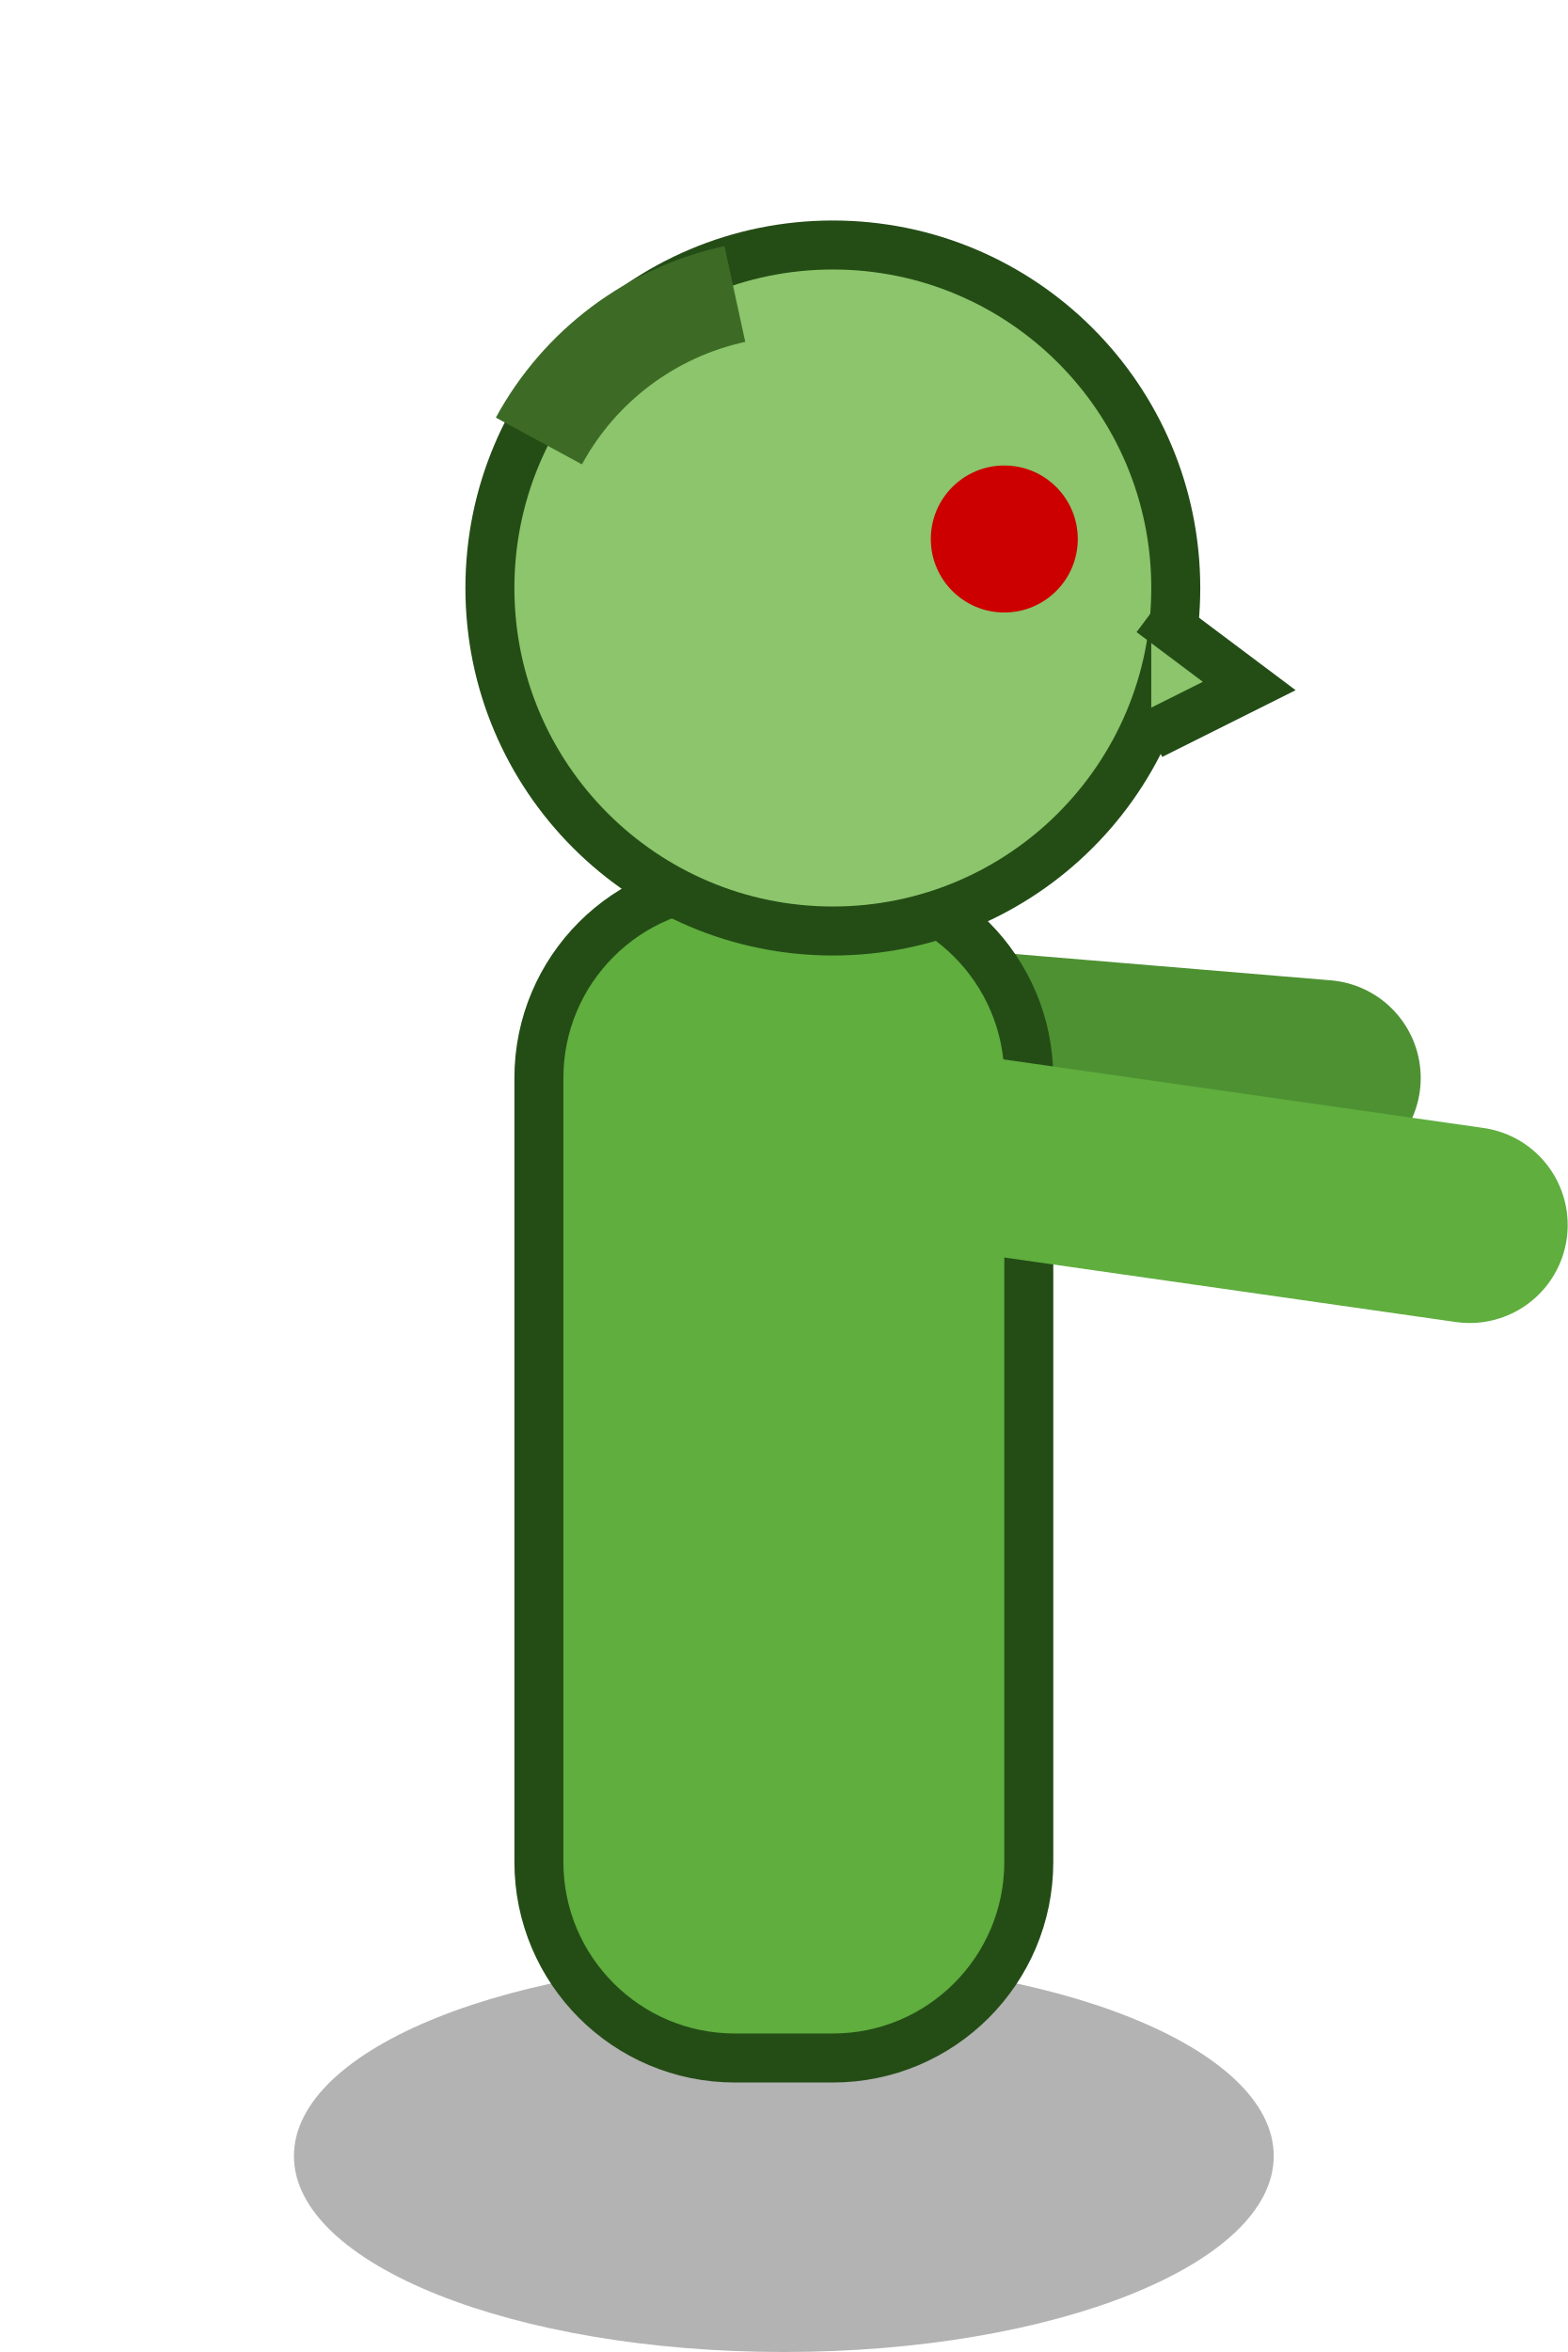
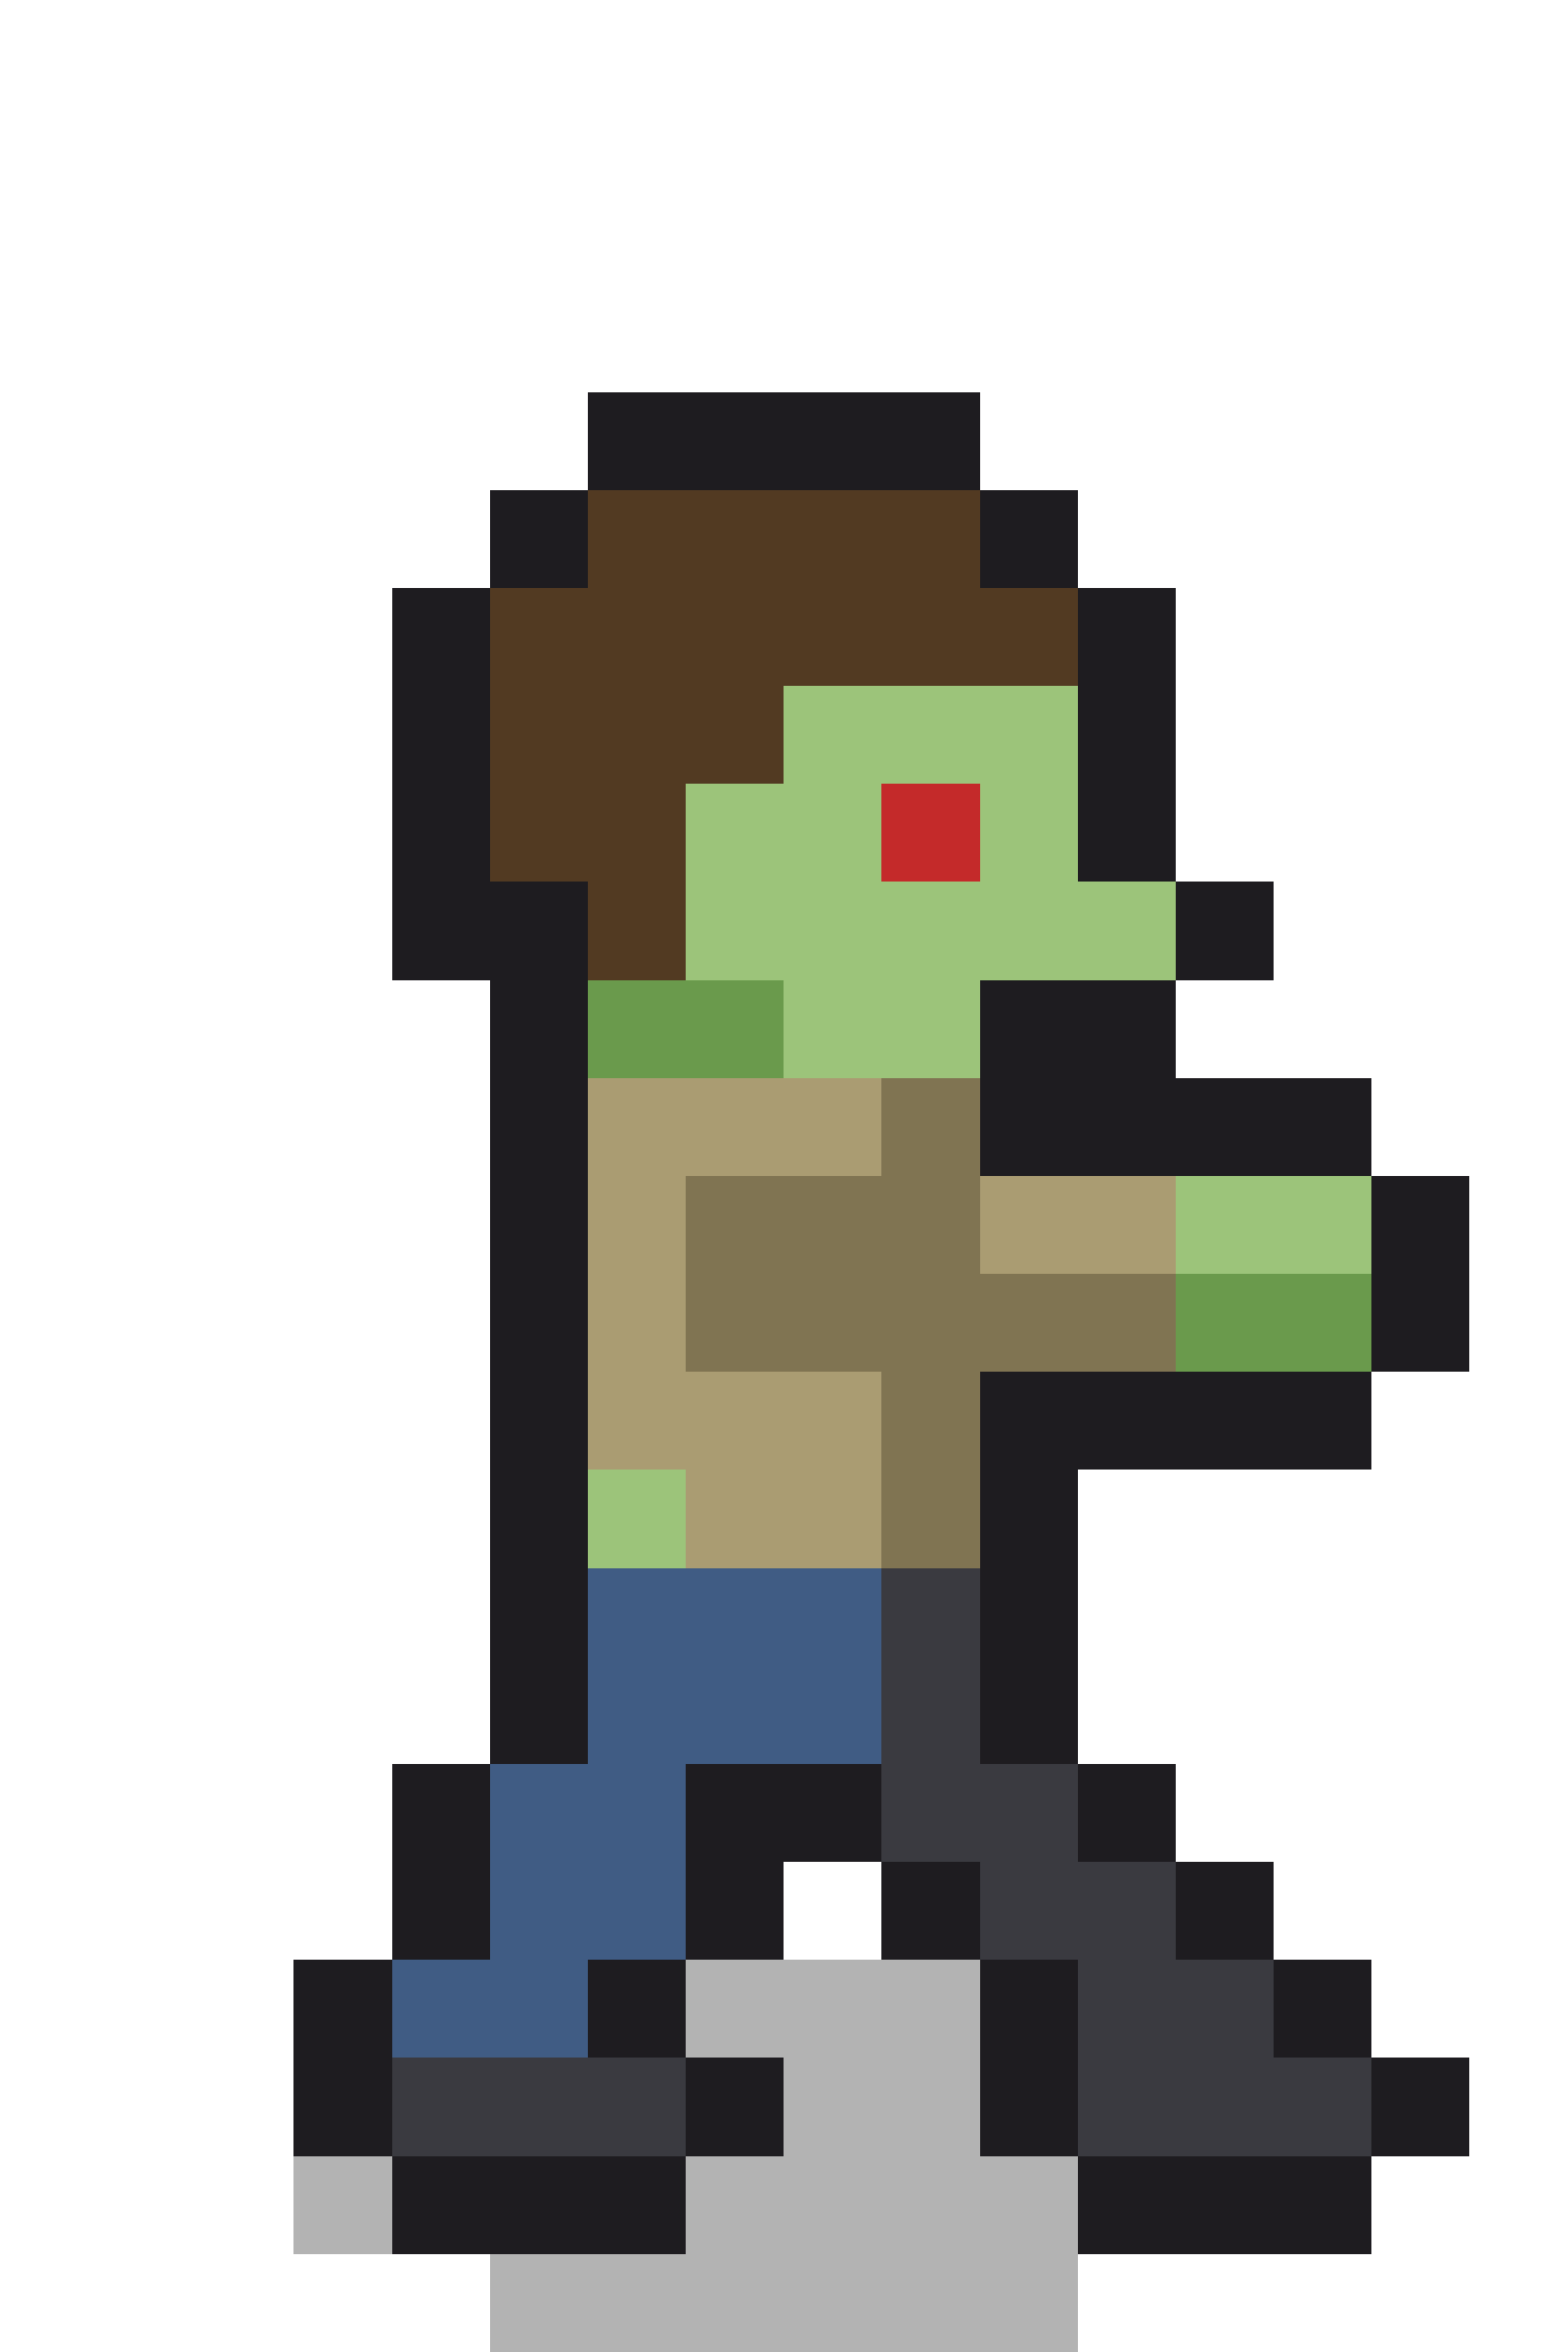
- <svg xmlns="http://www.w3.org/2000/svg" width="32" height="48" viewBox="0 0 32 48">
-   <ellipse cx="16" cy="44" rx="10" ry="4" fill="#000" opacity="0.3" />
-   <path d="M15 21l12 1" stroke="#4e9132" stroke-width="4" stroke-linecap="round" />
-   <rect x="11" y="18" width="10" height="24" rx="4" fill="#5fae3e" stroke="#244d16" />
-   <path d="M16 23l14 2" stroke="#5fae3e" stroke-width="4" stroke-linecap="round" />
-   <circle cx="17" cy="12" r="7" fill="#8cc56b" stroke="#244d16" />
-   <path d="M23.5 12.5l2 1.5-2 1" fill="#8cc56b" stroke="#244d16" />
-   <circle cx="20.5" cy="11" r="1.5" fill="#c00" />
-   <path d="M11 9a6 6 0 0 1 4-3" stroke="#3d6b26" stroke-width="2" fill="none" />
+ <svg xmlns="http://www.w3.org/2000/svg" width="32" height="48" viewBox="0 0 32 48" shape-rendering="crispEdges">
+   <rect x="12" y="8" width="8" height="2" fill="#1e1c20" />
+   <rect x="10" y="10" width="2" height="2" fill="#1e1c20" />
+   <rect x="12" y="10" width="8" height="2" fill="#523a22" />
+   <rect x="20" y="10" width="2" height="2" fill="#1e1c20" />
+   <rect x="8" y="12" width="2" height="6" fill="#1e1c20" />
+   <rect x="10" y="12" width="12" height="2" fill="#523a22" />
+   <rect x="22" y="12" width="2" height="6" fill="#1e1c20" />
+   <rect x="10" y="14" width="6" height="2" fill="#523a22" />
+   <rect x="16" y="14" width="6" height="2" fill="#9cc47a" />
+   <rect x="10" y="16" width="4" height="2" fill="#523a22" />
+   <rect x="14" y="16" width="4" height="2" fill="#9cc47a" />
+   <rect x="18" y="16" width="2" height="2" fill="#c42a2a" />
+   <rect x="20" y="16" width="2" height="2" fill="#9cc47a" />
+   <rect x="8" y="18" width="4" height="2" fill="#1e1c20" />
+   <rect x="12" y="18" width="2" height="2" fill="#523a22" />
+   <rect x="14" y="18" width="10" height="2" fill="#9cc47a" />
+   <rect x="24" y="18" width="2" height="2" fill="#1e1c20" />
+   <rect x="10" y="20" width="2" height="16" fill="#1e1c20" />
+   <rect x="12" y="20" width="4" height="2" fill="#6a9a4c" />
+   <rect x="16" y="20" width="4" height="2" fill="#9cc47a" />
+   <rect x="20" y="20" width="4" height="2" fill="#1e1c20" />
+   <rect x="12" y="22" width="6" height="2" fill="#aa9c72" />
+   <rect x="18" y="22" width="2" height="2" fill="#807452" />
+   <rect x="20" y="22" width="8" height="2" fill="#1e1c20" />
+   <rect x="12" y="24" width="2" height="4" fill="#aa9c72" />
+   <rect x="14" y="24" width="6" height="2" fill="#807452" />
+   <rect x="20" y="24" width="4" height="2" fill="#aa9c72" />
+   <rect x="24" y="24" width="4" height="2" fill="#9cc47a" />
+   <rect x="28" y="24" width="2" height="4" fill="#1e1c20" />
+   <rect x="14" y="26" width="10" height="2" fill="#807452" />
+   <rect x="24" y="26" width="4" height="2" fill="#6a9a4c" />
+   <rect x="12" y="28" width="6" height="2" fill="#aa9c72" />
+   <rect x="18" y="28" width="2" height="4" fill="#807452" />
+   <rect x="20" y="28" width="8" height="2" fill="#1e1c20" />
+   <rect x="12" y="30" width="2" height="2" fill="#9cc47a" />
+   <rect x="14" y="30" width="4" height="2" fill="#aa9c72" />
+   <rect x="20" y="30" width="2" height="6" fill="#1e1c20" />
+   <rect x="12" y="32" width="6" height="4" fill="#405c84" />
+   <rect x="18" y="32" width="2" height="4" fill="#3a3a40" />
+   <rect x="8" y="36" width="2" height="4" fill="#1e1c20" />
+   <rect x="10" y="36" width="4" height="4" fill="#405c84" />
+   <rect x="14" y="36" width="4" height="2" fill="#1e1c20" />
+   <rect x="18" y="36" width="4" height="2" fill="#3a3a40" />
+   <rect x="22" y="36" width="2" height="2" fill="#1e1c20" />
+   <rect x="14" y="38" width="2" height="2" fill="#1e1c20" />
+   <rect x="18" y="38" width="2" height="2" fill="#1e1c20" />
+   <rect x="20" y="38" width="4" height="2" fill="#3a3a40" />
+   <rect x="24" y="38" width="2" height="2" fill="#1e1c20" />
+   <rect x="6" y="40" width="2" height="4" fill="#1e1c20" />
+   <rect x="8" y="40" width="4" height="2" fill="#405c84" />
+   <rect x="12" y="40" width="2" height="2" fill="#1e1c20" />
+   <rect x="14" y="40" width="6" height="2" fill="#000000" fill-opacity="0.3" />
+   <rect x="20" y="40" width="2" height="4" fill="#1e1c20" />
+   <rect x="22" y="40" width="4" height="2" fill="#3a3a40" />
+   <rect x="26" y="40" width="2" height="2" fill="#1e1c20" />
+   <rect x="8" y="42" width="6" height="2" fill="#3a3a40" />
+   <rect x="14" y="42" width="2" height="2" fill="#1e1c20" />
+   <rect x="16" y="42" width="4" height="2" fill="#000000" fill-opacity="0.3" />
+   <rect x="22" y="42" width="6" height="2" fill="#3a3a40" />
+   <rect x="28" y="42" width="2" height="2" fill="#1e1c20" />
+   <rect x="6" y="44" width="2" height="2" fill="#000000" fill-opacity="0.3" />
+   <rect x="8" y="44" width="6" height="2" fill="#1e1c20" />
+   <rect x="14" y="44" width="8" height="2" fill="#000000" fill-opacity="0.3" />
+   <rect x="22" y="44" width="6" height="2" fill="#1e1c20" />
+   <rect x="10" y="46" width="12" height="2" fill="#000000" fill-opacity="0.3" />
</svg>
